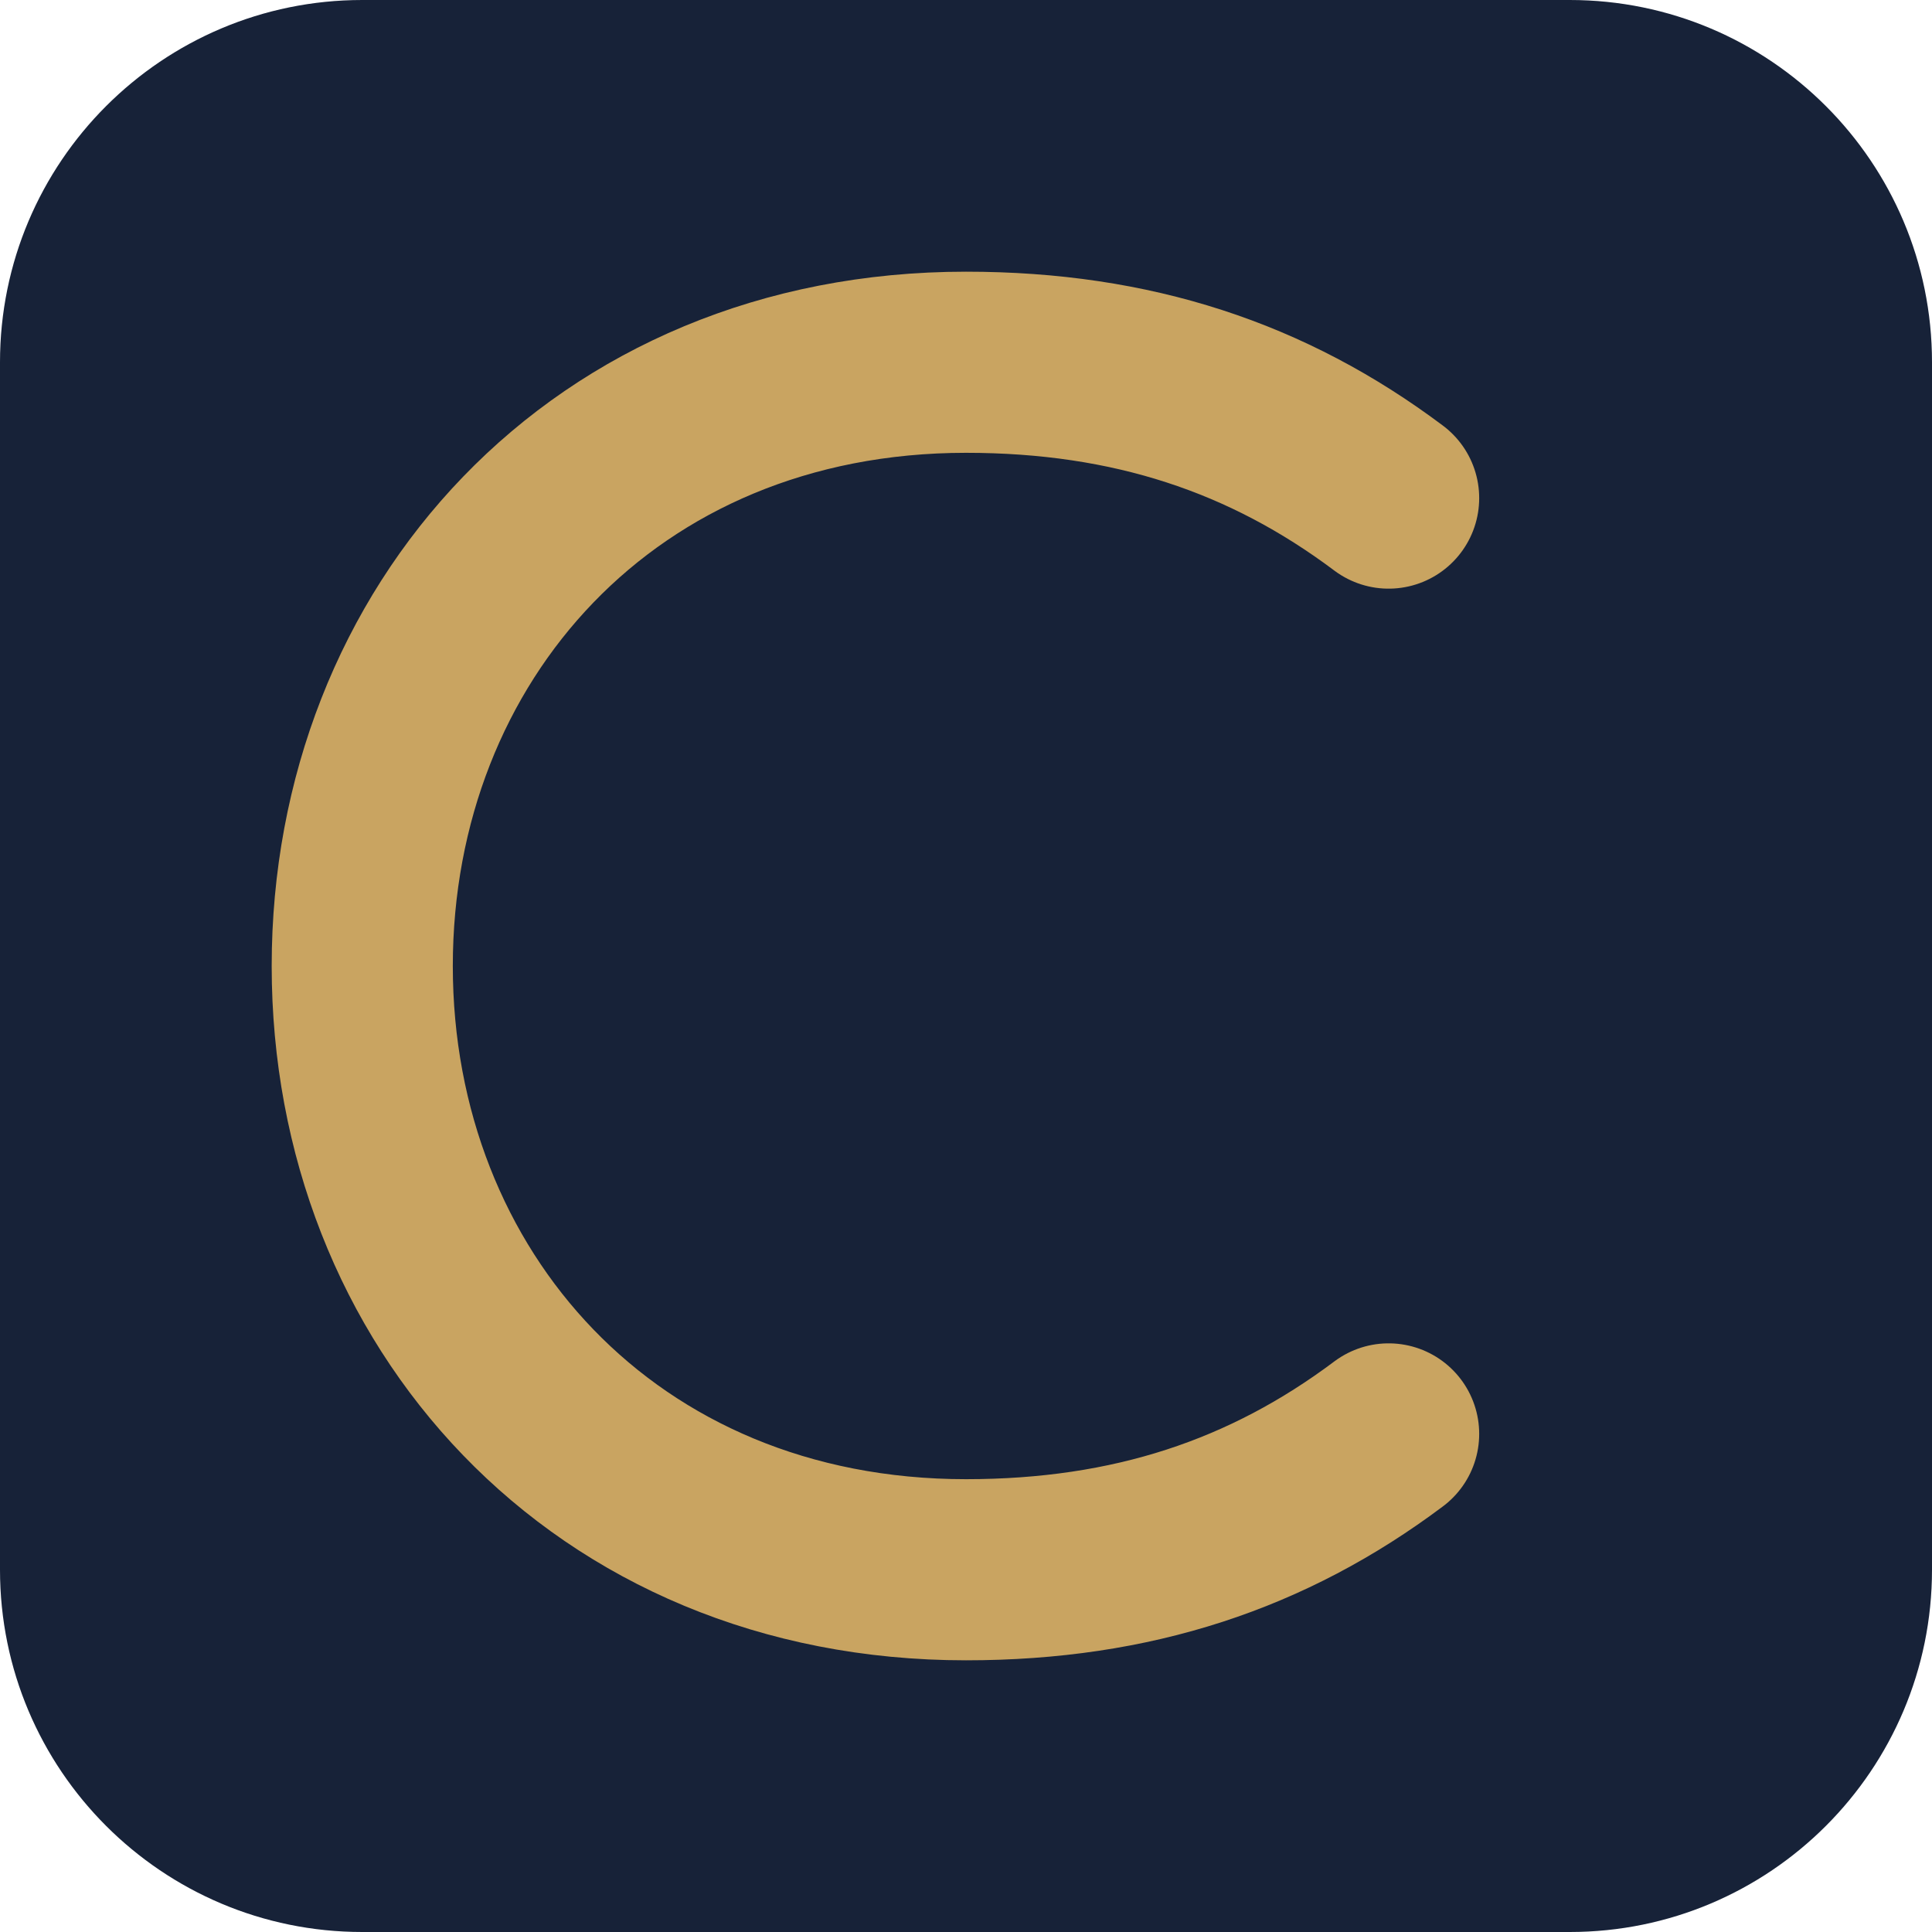
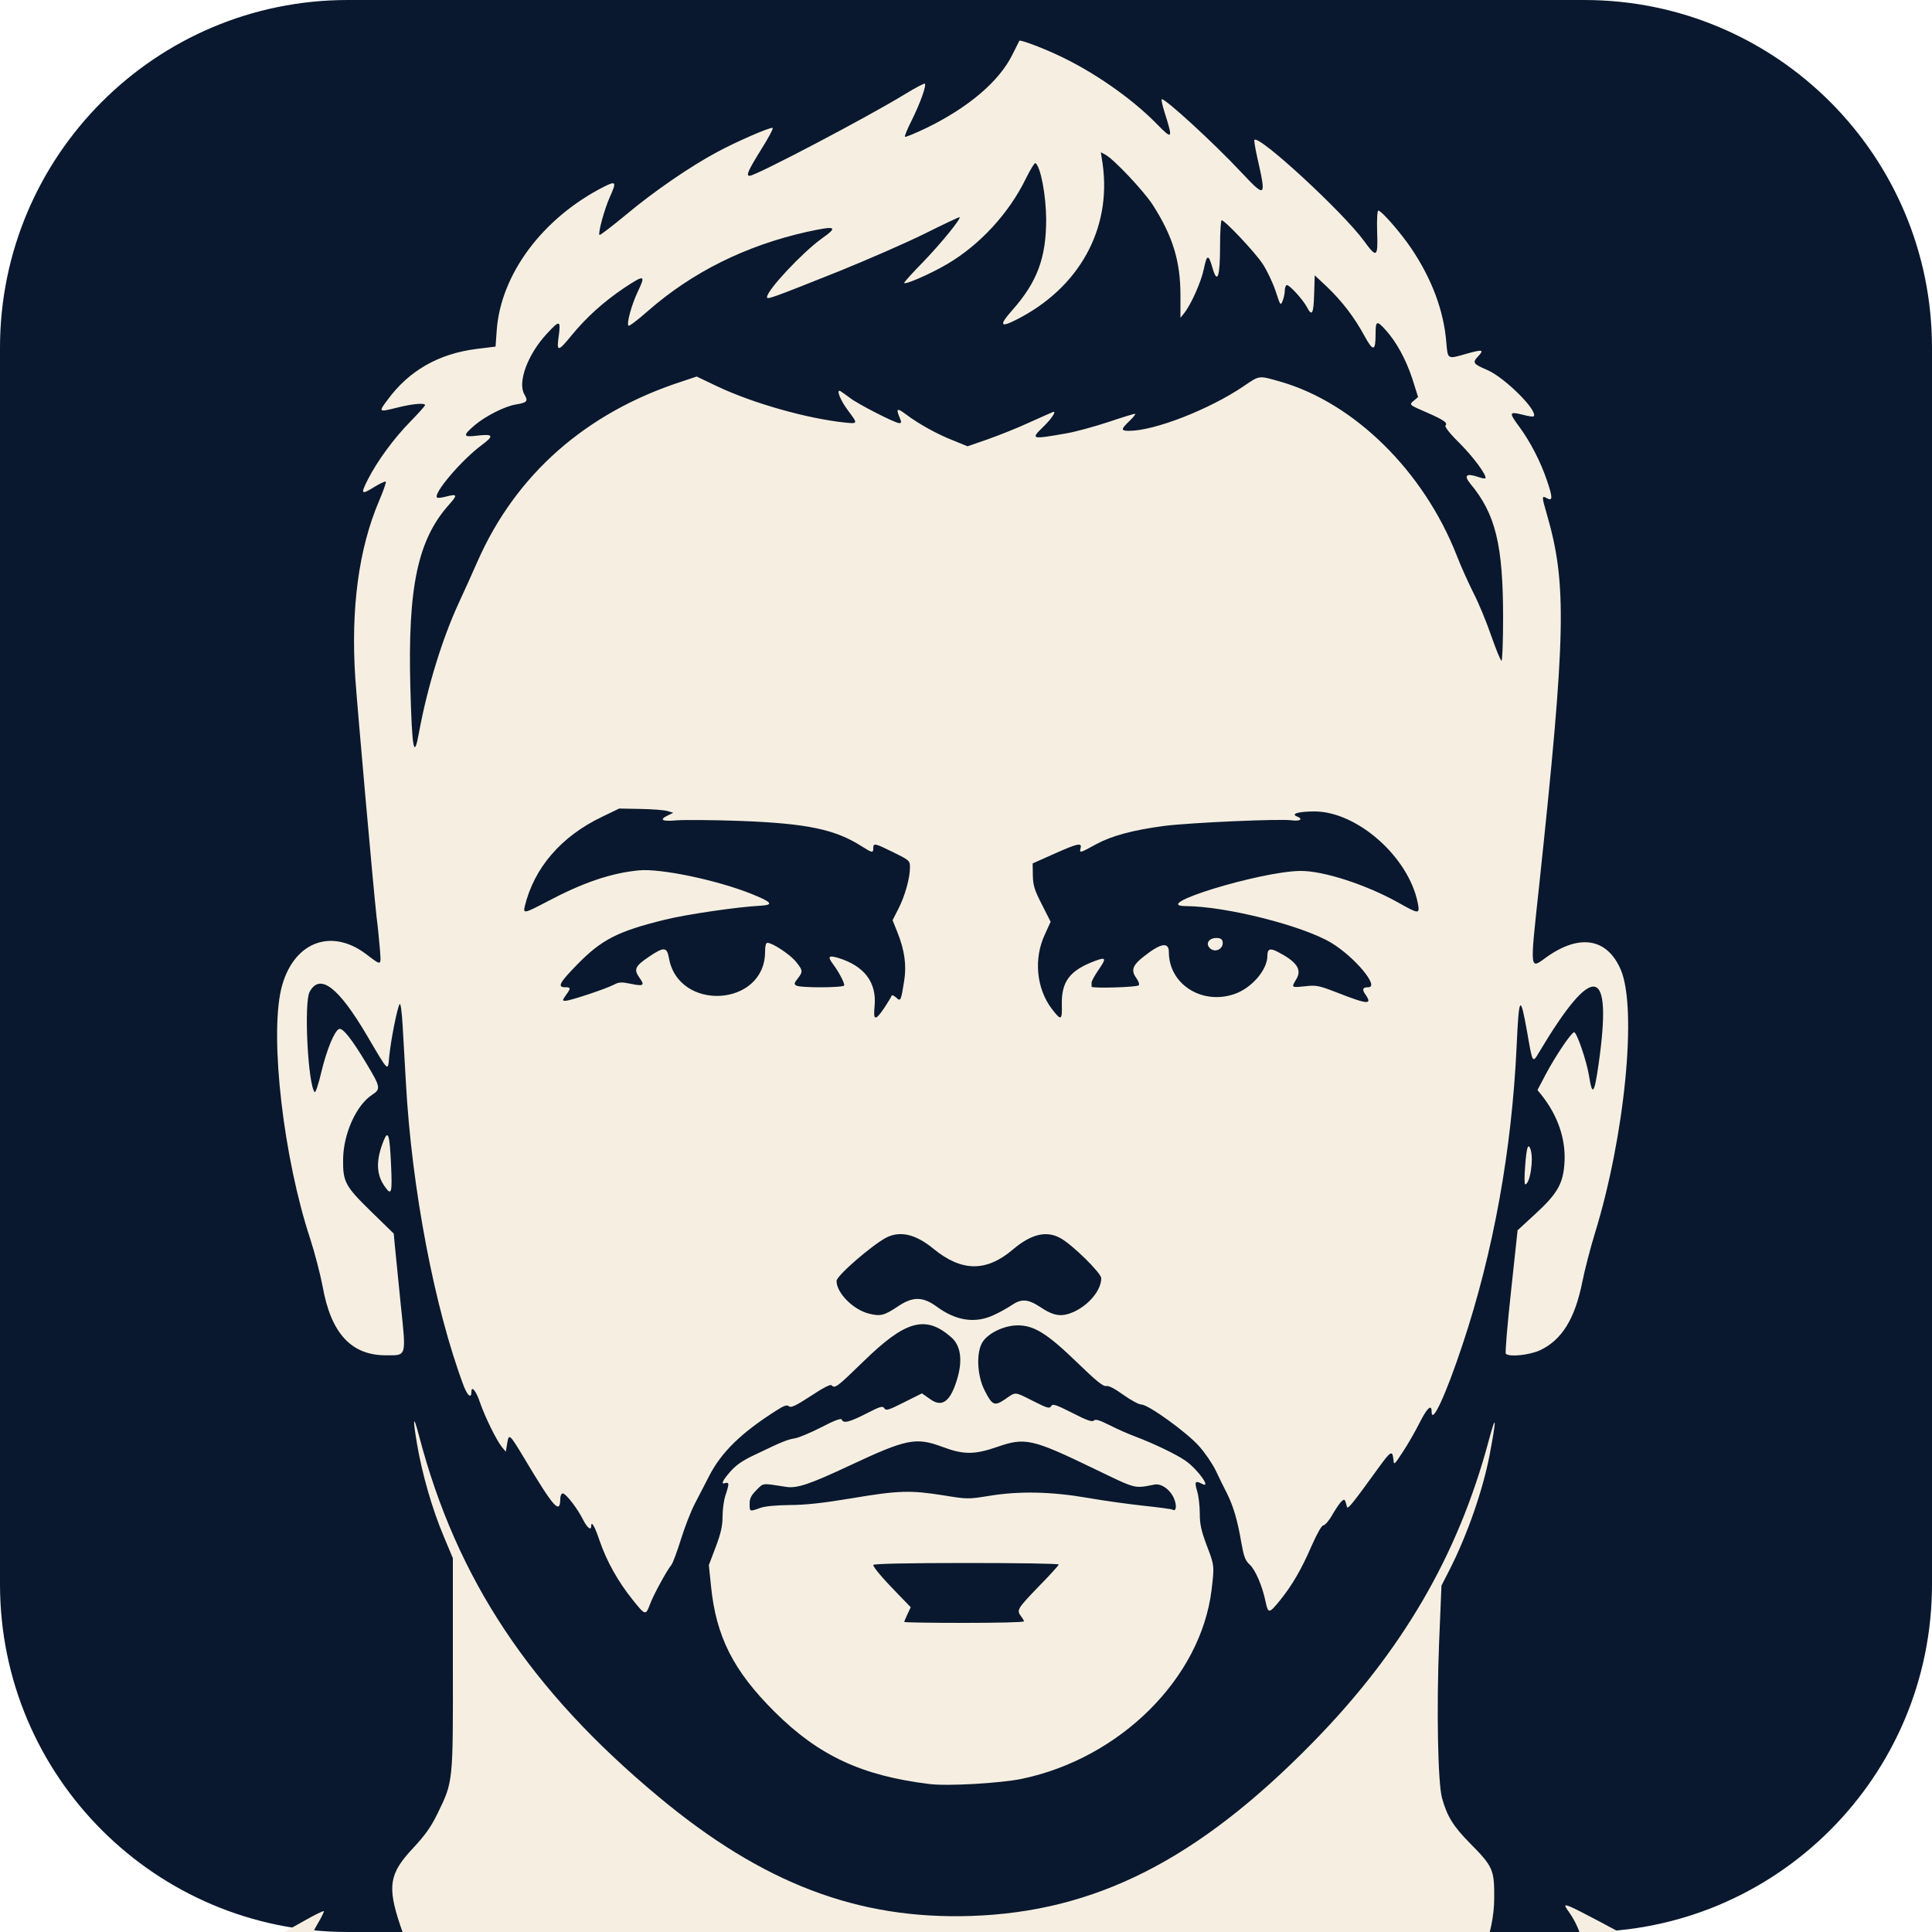
- <svg xmlns="http://www.w3.org/2000/svg" viewBox="0 0 64 64" role="img" aria-label="Chefo Visual Worlds">
-   <rect width="64" height="64" rx="12" fill="#172238" />
-   <path d="M46 16.5C42 13.5 37.5 12 32 12C20 12 12 21 12 32s8 20 20 20c5.5 0 10-1.5 14-4.5" fill="none" stroke="#c9a461" stroke-width="6" stroke-linecap="round" />
+ <svg xmlns="http://www.w3.org/2000/svg" viewBox="127 20 1000 1000" role="img" aria-label="Chefo — Visual Worlds">
+   <rect x="127" y="20" width="1000" height="1000" rx="180" fill="#09182E" />
+   <path fill="#F6EFE1" fill-rule="evenodd" d="M29.6,1175.2C28.9,1174 41.6,1159.4 49.6,1152.3C72.3,1132.2 86.4,1123.6 183,1070.5C220.9,1049.7 259.2,1028.4 284.3,1014.3C289.7,1011.2 294.3,1009 294.6,1009.2C294.8,1009.5 293.4,1012.4 291.5,1015.6C268.1,1054.4 304.4,1122.3 374.3,1170.7C376.9,1172.5 379,1174.4 379,1175C379,1176.2 30.4,1176.4 29.6,1175.2ZM847,1175C847,1174.5 850.2,1172 854.2,1169.5C886.1,1148.8 914.4,1120.9 930.4,1094.3C949.7,1062.1 953.2,1030.4 939.6,1010.4C935,1003.6 931.9,1002.3 981,1028.5C1106.4,1095.5 1159.7,1126.2 1186.5,1146.9C1197.2,1155.2 1216,1172.8 1216,1174.6C1216,1175.8 1190.7,1176 1031.5,1176C915.4,1176 847,1175.6 847,1175ZM585,1170.4C515.8,1165.3 449.3,1142.5 405.2,1108.6C372.2,1083.3 344.3,1047.1 334.1,1016.4C327.4,996.3 328.5,989.7 340.7,976.7C347.2,969.7 350.1,965.6 353.5,958.6C361.6,942 361.5,942.8 361.4,881L361.4,826.5 L356.7,815.3C350.7,801.1 345.5,782.9 342.9,767.7C340.5,753.6 340.9,751.7 343.9,763.2C363.3,837.3 401.4,894.7 468,950.1C521.7,994.8 570.9,1013.6 629.5,1011.7C693.9,1009.6 747,982.7 806.6,921.8C852.7,874.7 881.6,825.2 897.5,765.9C901.6,750.6 901.7,753.8 897.9,773.7C894.4,791.5 886.7,813.8 877.6,831.9L873.1,840.7 L871.9,869.6C870.5,903.7 871.2,942.9 873.4,950.7C876,960.1 879.2,965.3 887.8,974C899.8,986.1 900.5,987.8 900.4,1002.5C900.3,1040.3 866.1,1085.8 814.5,1116.7C771.5,1142.6 718.1,1160.8 664.5,1168.1C649.9,1170.1 600.3,1171.5 585,1170.4ZM608,943.4C573,939.1 550.7,928.7 527.9,906C506.5,884.7 497.6,867 495,840.8L493.9,830.1 L497.5,820.6C500.2,813.4 501,809.7 501,804.7C501,801.2 501.7,796.3 502.5,794C503.3,791.7 504,789.1 504,788.4C504,787.6 503.4,787.3 502.5,787.6C499.9,788.6 500.9,786.4 505.1,781.6C508.1,778.2 511.6,775.8 517.9,772.9C531.8,766.2 534.3,765.2 538.3,764.5C540.4,764.2 546.7,761.5 552.2,758.7C559.1,755.1 562.5,753.9 562.7,754.8C563.5,756.9 566.7,756.1 575.3,751.7C582.7,747.9 583.9,747.6 584.7,748.9C585.6,750.3 586.9,749.9 595,745.8L604.2,741.2 L608.6,744.3C614.8,748.7 619.1,745.3 622.6,733.2C625.3,723.8 624.2,716.4 619.4,712.2C606.1,700.5 595.7,703.4 573.9,724.7C560.1,738.1 559.2,738.8 557.4,737C556.8,736.4 552.9,738.4 546.6,742.6C538.9,747.6 536.4,748.8 535.4,747.9C534.3,747 532.8,747.5 528.8,750.1C510.8,761.5 500.4,771.6 494.1,783.9C491.9,788.1 488.6,794.6 486.6,798.4C484.6,802.2 481.4,810.5 479.4,816.9C477.4,823.3 475.2,829.2 474.5,830C472.1,832.9 465.2,845.6 463.5,850.2C461.2,856.3 461.1,856.3 454.5,848.1C447,838.8 441,828.1 437.4,817.6C434.9,810.1 433,806.8 433,810C433,812.4 430.9,810.7 428.9,806.8C426,800.9 419.9,793 418.3,793C417.6,793 417,794.2 417,795.8C416.9,804.1 413.6,800.3 398.6,775.2C390.6,761.9 390.4,761.8 389.5,767.2L388.8,771.4 L386.8,769C383.9,765.4 378.1,753.5 375.5,746.1C373.5,740 371,736.9 371,740.4C371,744.1 369,742.5 367,737.3C351.9,697.1 340.1,635.1 337.1,580.5C336.5,570.6 335.8,557.2 335.4,550.7C335,544 334.4,539.2 333.9,539.7C332.8,540.8 329.4,557.6 328.5,566.5C327.7,574.8 328.5,575.6 316.9,555.9C302.1,530.8 292.6,523.6 287.3,533.3C284.2,538.8 286.4,581.7 289.9,585.3C290.3,585.7 291.9,581.1 293.3,575C296.1,563.3 300.1,553.6 302.5,552.6C304.4,551.9 309.1,557.8 316.8,570.7C323.9,582.5 324.2,583.7 319.7,586.6C311.5,591.9 304.9,606.5 304.6,619.5C304.4,631.7 305.5,633.8 319,647L330.8,658.5 L331.4,665C331.8,668.6 333.1,682.1 334.4,695C337.3,722.8 337.6,721.5 326.7,721.5C308.8,721.5 298.3,710.1 294,685.9C292.8,679.6 289.9,668.4 287.5,661C273.8,619.5 266.6,557.5 272.5,532.1C278.2,508.1 297.8,499.9 316.3,513.7C324.8,520.1 324.3,520.3 323.6,510.9C323.2,506.3 322.5,498.9 321.9,494.5C320.3,480.3 312.1,388 310.9,371C308.5,334.9 312.7,303.9 323.2,279.3C325.4,274.1 327,269.6 326.7,269.3C326.4,269 323.8,270.2 321,271.9C313.9,276.3 313.5,275.9 317.4,268.2C322.2,258.7 331,246.7 339.6,238C343.7,233.8 347,230.1 347,229.7C347,228.4 340.4,229 332.5,231C323,233.4 322.8,233.3 327.5,227.1C338.6,211.9 353.9,203.1 373.7,200.6L383.5,199.4 L384.1,191C386.2,161.8 408,132.7 439.7,116.6C445.9,113.5 446.2,114.1 442.6,122.1C439.9,128.1 436.4,140.8 437.3,141.6C437.6,141.9 443.8,137.1 451.2,131C465.4,119.1 484.2,106.2 498,98.8C507.9,93.4 525.7,85.7 526.9,86.2C527.4,86.4 524.7,91.5 520.9,97.5C514.2,108.3 513,111 515,111C518.2,111 576.4,80.4 595.3,68.8C600.7,65.5 605.4,63 605.7,63.3C606.6,64.3 603.2,73.6 598.9,82.3C596.7,86.6 595.1,90.5 595.4,90.8C595.7,91.1 600.7,89 606.6,86.2C628.3,75.6 644.2,62.1 651,48.3C652.9,44.6 654.5,41.3 654.6,41.1C655.1,40.5 665.4,44.3 673.6,48.1C692.3,56.6 712.9,70.9 726,84.4C733.9,92.5 734.2,92 729.8,78.2C728.7,74.7 728,71.6 728.3,71.4C729.4,70.3 755.1,93.8 769.5,109.2C782.2,122.7 782.5,122.4 777.8,101.7C776.7,96.8 776,92.6 776.3,92.4C778.8,89.8 822.3,130 833,144.7C839.6,153.8 840.3,153.3 839.8,140C839.6,133.7 839.9,129 840.4,129C842,129 852,140.4 857.5,148.6C868.1,164.3 874.3,180.9 875.6,197.1C876.4,206.2 876,206 886.4,203C894.3,200.8 895.3,201 892.2,204.3C889,207.7 889.3,208.3 896.8,211.5C905.9,215.4 923.4,232.9 920.8,235.5C920.5,235.8 917.9,235.4 914.9,234.6C908,232.9 907.9,233.5 913.6,241.2C919.1,248.7 924.4,259 927.6,268.4C930.7,277.4 930.7,279.5 927.9,278C924.9,276.3 924.9,276.7 927.6,286C938.1,322.2 937.6,347.5 923.6,479C918.8,523.4 918.7,521.8 927.5,515.4C944.6,503.2 958.9,505.6 965.9,521.9C974.5,542 968,608.2 952.5,658.4C950.1,666.2 947.2,677.5 946,683.5C942.2,702.6 935.4,713.6 924.1,718.9C918.6,721.4 908.2,722.5 906.4,720.7C906,720.3 907.2,705.7 909.1,688.4L912.5,656.8 L921.5,648.5C933.3,637.7 936.2,632.5 936.8,621.3C937.4,609.4 933.3,597.4 924.9,586.8L922.8,584.2 L927,576.2C932,566.8 940,554.8 941.7,554.3C943,553.8 948.3,569.3 949.5,577C951.2,587.6 952.2,586.3 954.4,571C961.8,519.4 951.9,517.3 923.6,564.7C920.2,570.4 920.3,570.6 917.5,554.5C913.9,534.2 913.2,535.1 912,561.6C909.5,615.3 900,668 884,716C875.4,741.9 868,757.9 868,750.6C868,746.6 865.7,748.7 861.9,756.2C859.6,760.8 855.7,767.6 853.1,771.5C848.5,778.5 848.5,778.5 848.2,775.2C847.7,770.6 846.8,771.1 840.9,779.2C827,798.4 824.6,801.4 824.2,800C823.1,795.8 823,795.7 821.5,797C820.6,797.7 818.5,800.8 816.7,803.9C815,807 812.8,809.5 812,809.5C811.1,809.5 808.8,813.6 805.9,820.1C800.6,832.4 795.7,840.7 789.4,848.5C783.9,855.2 783.4,855.3 782.1,849.2C780.4,840.9 776.8,832.6 773.9,829.9C771.5,827.7 770.8,825.7 769.5,818.4C767.5,806.7 765.4,799.7 762.1,793C760.5,790 757.9,784.6 756.2,781C754.4,777.4 750.6,771.8 747.6,768.5C741.3,761.4 721.4,747 717.8,747C716.5,747 712.3,744.7 708.5,742C703.9,738.7 700.8,737.1 699.6,737.4C698.1,737.8 694.3,734.7 684.5,725.2C669.1,710.3 662.3,706 653.8,706C647.1,706 639,709.7 635.8,714.3C632.2,719.3 632.6,731.8 636.6,739.6C640.6,747.5 641.7,748 647.3,744.2C652.9,740.3 651.9,740.2 661.8,745.2C669.1,748.9 670.3,749.2 671.1,747.8C671.8,746.5 673.3,746.9 682,751.3C689.5,755.2 692.3,756.1 693.1,755.3C694,754.4 696,755 701.4,757.7C705.3,759.7 711.2,762.3 714.5,763.5C724.5,767.3 735.7,772.7 740.5,776C746.9,780.4 754.4,790.9 749.1,788C745.6,786.2 745.2,786.9 746.6,791.7C747.4,794.2 748,799.4 748,803.3C748,808.8 748.7,812.2 751.6,819.9C755.6,830.3 755.6,830.5 754.1,843C748.5,888.6 706.9,930 656,940.7C644.8,943 617.5,944.6 608,943.4ZM657,859.2C657,858.8 656.3,857.6 655.5,856.6C653.1,853.4 653.5,852.7 664.5,841.3C670.3,835.4 675,830.2 675,829.8C675,829.3 653.4,829 627,829C596.8,829 579,829.4 579,830C579,831.2 583.7,836.8 591.9,845.2L598.4,851.9 L596.7,855.5C595.8,857.5 595,859.3 595,859.5C595,859.8 609,860 626,860C643,860 657,859.7 657,859.2ZM520.5,800.5C523,799.6 528.6,799.1 535.7,799C543.7,799 552.9,798 567.9,795.5C592.1,791.4 598.4,791.3 615.4,794C627.6,796 628.1,796 638.7,794.3C654.3,791.7 670.9,792 690,795.3C698.5,796.8 711.7,798.6 719.2,799.4C726.8,800.2 733.4,801.1 733.9,801.4C735.6,802.5 736.2,800 735,796.5C733.3,791.5 728.4,787.7 724.6,788.4C713.8,790.5 715.5,790.9 693.3,780.2C661.2,764.7 657.6,763.9 643.2,768.9C631.4,773 625.7,773 614.8,768.9C601.1,763.8 596.3,764.7 566.7,778.6C546.2,788.2 539.5,790.5 533.9,789.6C521.1,787.6 522.3,787.5 518.5,791.3C515.8,794 515,795.6 515,798.4C515,802.5 515,802.5 520.5,800.5ZM641.5,700.6C644.2,699.4 648.3,697.1 650.4,695.7C655.6,692.1 659,692.3 665.4,696.5C672.4,701.2 676.4,701.8 682.6,699.1C690.6,695.5 697,687.8 697,681.6C697,678.9 681.9,664.1 675.8,660.8C668.5,656.8 660.6,658.8 651.2,666.8C637.5,678.4 624.8,678.3 610.2,666.4C601,658.8 592.9,656.9 585.7,660.6C578.3,664.5 560,680.3 560,683C560,689.3 568.7,698 577,700C582.8,701.4 584.7,700.9 591.9,696.1C599.5,691 604.6,691.1 611.7,696.2C621.8,703.7 631.8,705.2 641.5,700.6ZM326.2,634.2C321.6,627.8 321.5,620.4 325.7,610.1C327.9,604.8 328.7,607.4 329.4,622.8C330.1,637.7 329.6,639.1 326.2,634.2ZM916.4,623.8C917.1,614 917.9,611.5 919.1,614.6C921,619.4 919,633 916.4,633C916,633 916,628.9 916.4,623.8ZM584.7,541.7C586.4,539.1 588,536.5 588.3,535.8C588.6,534.8 589.2,535 590.8,536.3C593.2,538.5 593.3,538.3 595,527.7C596.3,519.6 595.2,511.9 591.6,502.8L589,496.3 L592,490.4C595.4,483.8 598,474.4 598,469C598,465.5 597.8,465.3 589.5,461.2C579.8,456.4 579,456.2 579,459C579,461.6 578.5,461.5 573.1,458.1C559.4,449.3 544.8,446.2 510,444.9C496,444.4 481.2,444.3 477.2,444.6C469.6,445.3 467.9,444.3 472.8,442L475.5,440.7 L472.5,439.8C470.9,439.3 464.6,438.8 458.5,438.7L447.5,438.5 L438.8,442.7C417.5,452.8 403.4,469.2 398.6,489.2C397.7,493 398.5,492.8 410.3,486.6C428.8,476.8 443.2,471.9 457.7,470.5C468.8,469.4 498.1,475.5 516,482.7C526.7,487 527.7,488.4 520.5,488.8C508.7,489.4 482.2,493.3 471.3,496C446.8,502 438.4,506.3 425.8,519.2C416.6,528.6 415.3,531 419.5,531C422.5,531 422.6,531.4 419.9,535.1C418,537.9 418,538 419.7,538C422.1,538 440.4,531.9 444.7,529.7C447.3,528.3 448.6,528.2 453.4,529.2C460.1,530.6 460.9,530.1 458,526.1C454.9,521.7 455.7,520.1 462.9,515.2C470.6,510 472.2,510.1 473.2,515.7C478,543.8 522.8,541.2 523,512.8C523,509.6 523.4,508 524.2,508C526.8,508 535.9,514 538.9,517.7C542.6,522.2 542.7,522.9 539.9,526.5C538.1,528.7 537.9,529.4 539.1,530.1C541.1,531.4 564,531.3 564,530C564,528.4 561.1,523 558.3,519.2C555.2,515.1 555.8,514.3 560.8,515.8C574.3,519.9 580.8,528.4 579.7,540.6C578.9,548.4 580,548.6 584.7,541.7ZM676.6,539.8C676.4,528 680.7,522.3 693.7,517.4C699.5,515.2 699.8,515.9 695.6,522C693.6,524.9 692,527.8 692,528.6C692,529.4 692,530.3 692,530.7C692,531.7 715.3,531 716.4,530C716.9,529.5 716.3,527.8 715,526C712.3,522.2 713.3,519.5 719,515.1C727.8,508.1 732,507.4 732,512.8C732,529.3 748.9,540.2 765.7,534.6C774.7,531.6 783,522.1 783,514.7C783,511.2 784.3,510.6 788.2,512.6C798.1,517.7 800.9,521.7 798.1,526.6C795.3,531.3 795.2,531.2 802.4,530.5C808.4,529.8 809.6,530.1 819.2,533.8C835.3,540.1 837.6,540.2 833.5,534.4C831.9,532 832.4,531 835.2,531C841.3,531 828.1,515.2 815.9,507.9C801.1,499.1 761.6,489.1 740.8,489C721.2,488.9 779,471.1 799.9,470.8C811.7,470.6 833.9,477.8 850.6,487.1C861.6,493.3 862,493.3 860.8,487.2C856,463.5 829.5,440.1 807.5,440C799.3,440 794.9,441.2 798.3,442.6C801.7,443.9 800,445.2 795.7,444.6C789.8,443.7 742.8,445.8 729.5,447.5C713.1,449.7 702.4,452.6 694.3,457C686,461.6 685.6,461.7 686.3,459C687.1,456 684.8,456.5 672.5,462L661.5,466.9 L661.6,473.1C661.7,478.3 662.4,480.6 666.3,488.2L670.8,497.1 L667.9,503.5C661.9,516.1 663.4,531.7 671.5,542.3C676.3,548.5 676.8,548.3 676.6,539.8ZM752.9,510.4C751,508.1 753,505.5 756.6,505.5C758.6,505.5 759.6,506.1 759.8,507.3C760.6,511.3 755.5,513.6 752.9,510.4ZM343.9,399C348.1,376.1 355.9,350.5 364.5,332C367.4,325.7 371.8,316 374.2,310.5C394,265.6 430.2,233.7 479.5,217.6L487.6,214.9 L498.5,220.1C517,228.8 544.6,236.6 564.2,238.7C571.1,239.4 571.1,239.4 566.1,232.7C561.9,227.2 559.5,221 562.1,222.5C562.9,223 565.1,224.6 567,226C571.1,229.2 590.3,239 592.4,239C593.7,239 593.7,238.6 592.4,235.5C590.7,231.3 591.5,231.1 596.1,234.6C602.3,239.3 612.4,244.9 620.2,247.9L627.8,251 L638.2,247.4C643.8,245.4 653.5,241.6 659.5,238.8C665.5,236.1 671.1,233.6 671.9,233.3C674.2,232.3 671.4,236.7 666.9,241C660.3,247.4 660.8,247.5 679,244.3C683.7,243.5 693.5,240.8 700.8,238.4C708.2,235.9 714.4,234 714.6,234.2C714.8,234.5 713.4,236.2 711.5,238C707.1,242.2 707.1,243 711.4,243C724.6,243 753,231.9 770.7,219.9C779.1,214.2 778.3,214.3 789.6,217.5C828,228.5 863.9,263.9 881,307.5C883.1,313 887.1,321.8 889.7,327C892.4,332.2 896.5,342.2 898.9,349.2C901.4,356.3 903.7,362 904.2,362C904.6,362 905,352 905,339.8C905,302 901.1,286 888,270.3C884.5,266 886,264.8 892.2,266.9C893.9,267.5 895.5,267.8 895.8,267.6C896.9,266.4 889.7,256.6 882.4,249.3C877.4,244.4 874.6,240.8 875.2,240.2C876.5,238.9 874.2,237.3 865.5,233.5C856.2,229.5 856.2,229.5 858.9,227.3L861,225.5 L858,216C854.7,206 849.8,197 844.2,190.8C839.6,185.7 839,186 839,192.8C839,201.9 837.8,202.2 833.2,193.8C827.9,184 821.5,175.8 813.9,168.5L807.5,162.5 L807.2,172.2C806.9,182.3 806.1,184 803.6,179.2C801.5,175.1 794,166.9 792.9,167.6C792.4,167.9 792,169.2 792,170.5C792,171.8 791.5,174.1 790.9,175.7C789.8,178.4 789.7,178.2 787.2,170.5C785.7,166.1 782.7,159.8 780.5,156.5C776.6,150.6 761,134 759.3,134C758.9,134 758.5,140 758.5,147.2C758.5,163.4 757.1,167.4 754.6,158.7C752.5,151.4 751.7,151.5 750.1,159.2C748.8,165.7 743.5,177.6 740,182L738,184.5 L738,172.9C738,155.1 734,142.1 723.5,125.8C718.7,118.5 703.5,102.4 699.2,100.1L696.8,98.8 L697.7,104.7C702.5,138.4 685.6,169 653.2,185.4C644.6,189.8 644,188.4 651,180.5C663.9,165.9 668.5,153.4 668.5,133.5C668.4,120.9 665.6,106.1 662.9,104.4C662.5,104.2 660.2,107.9 657.9,112.6C649.2,130.4 634.2,146.7 617.4,156.6C608.6,161.8 595,167.7 595,166.4C595,166 599.5,161 605.1,155.3C614.2,145.8 624.5,133.2 623.7,132.4C623.6,132.2 615.3,136.1 605.5,141C595.6,145.9 575.8,154.5 561.5,160.3C526.7,174.2 524,175.2 524,173.8C524,170.2 542.3,150.7 552.3,143.5C561.1,137.3 559.8,136.7 544.7,140C513,147.1 485.2,160.9 462.2,181.1C457.1,185.6 452.6,189 452.3,188.6C451.2,187.6 453.9,177.7 457.1,171C461.3,162.2 460.7,162 450.1,169C439.3,176.3 430.5,184.2 422.5,194C415.8,202.2 415,202.2 416.2,193.9C417.3,185.6 416.7,185.5 409.9,192.9C400.1,203.5 394.8,217.9 398.4,224.1C400.5,227.7 399.9,228.4 393.8,229.4C388.3,230.3 378.2,235.4 372.7,240.1C366.4,245.5 366.6,246.4 373.9,245.5C382.4,244.5 382.9,245.5 376.3,250.4C366,258 351.1,275.5 353.2,277.5C353.5,277.9 355.7,277.6 358,277C363.7,275.5 363.9,276.2 359.6,281C343.2,299.2 338,323.8 339.4,376C340.3,408.5 341.3,413.5 343.9,399Z" />
</svg>
